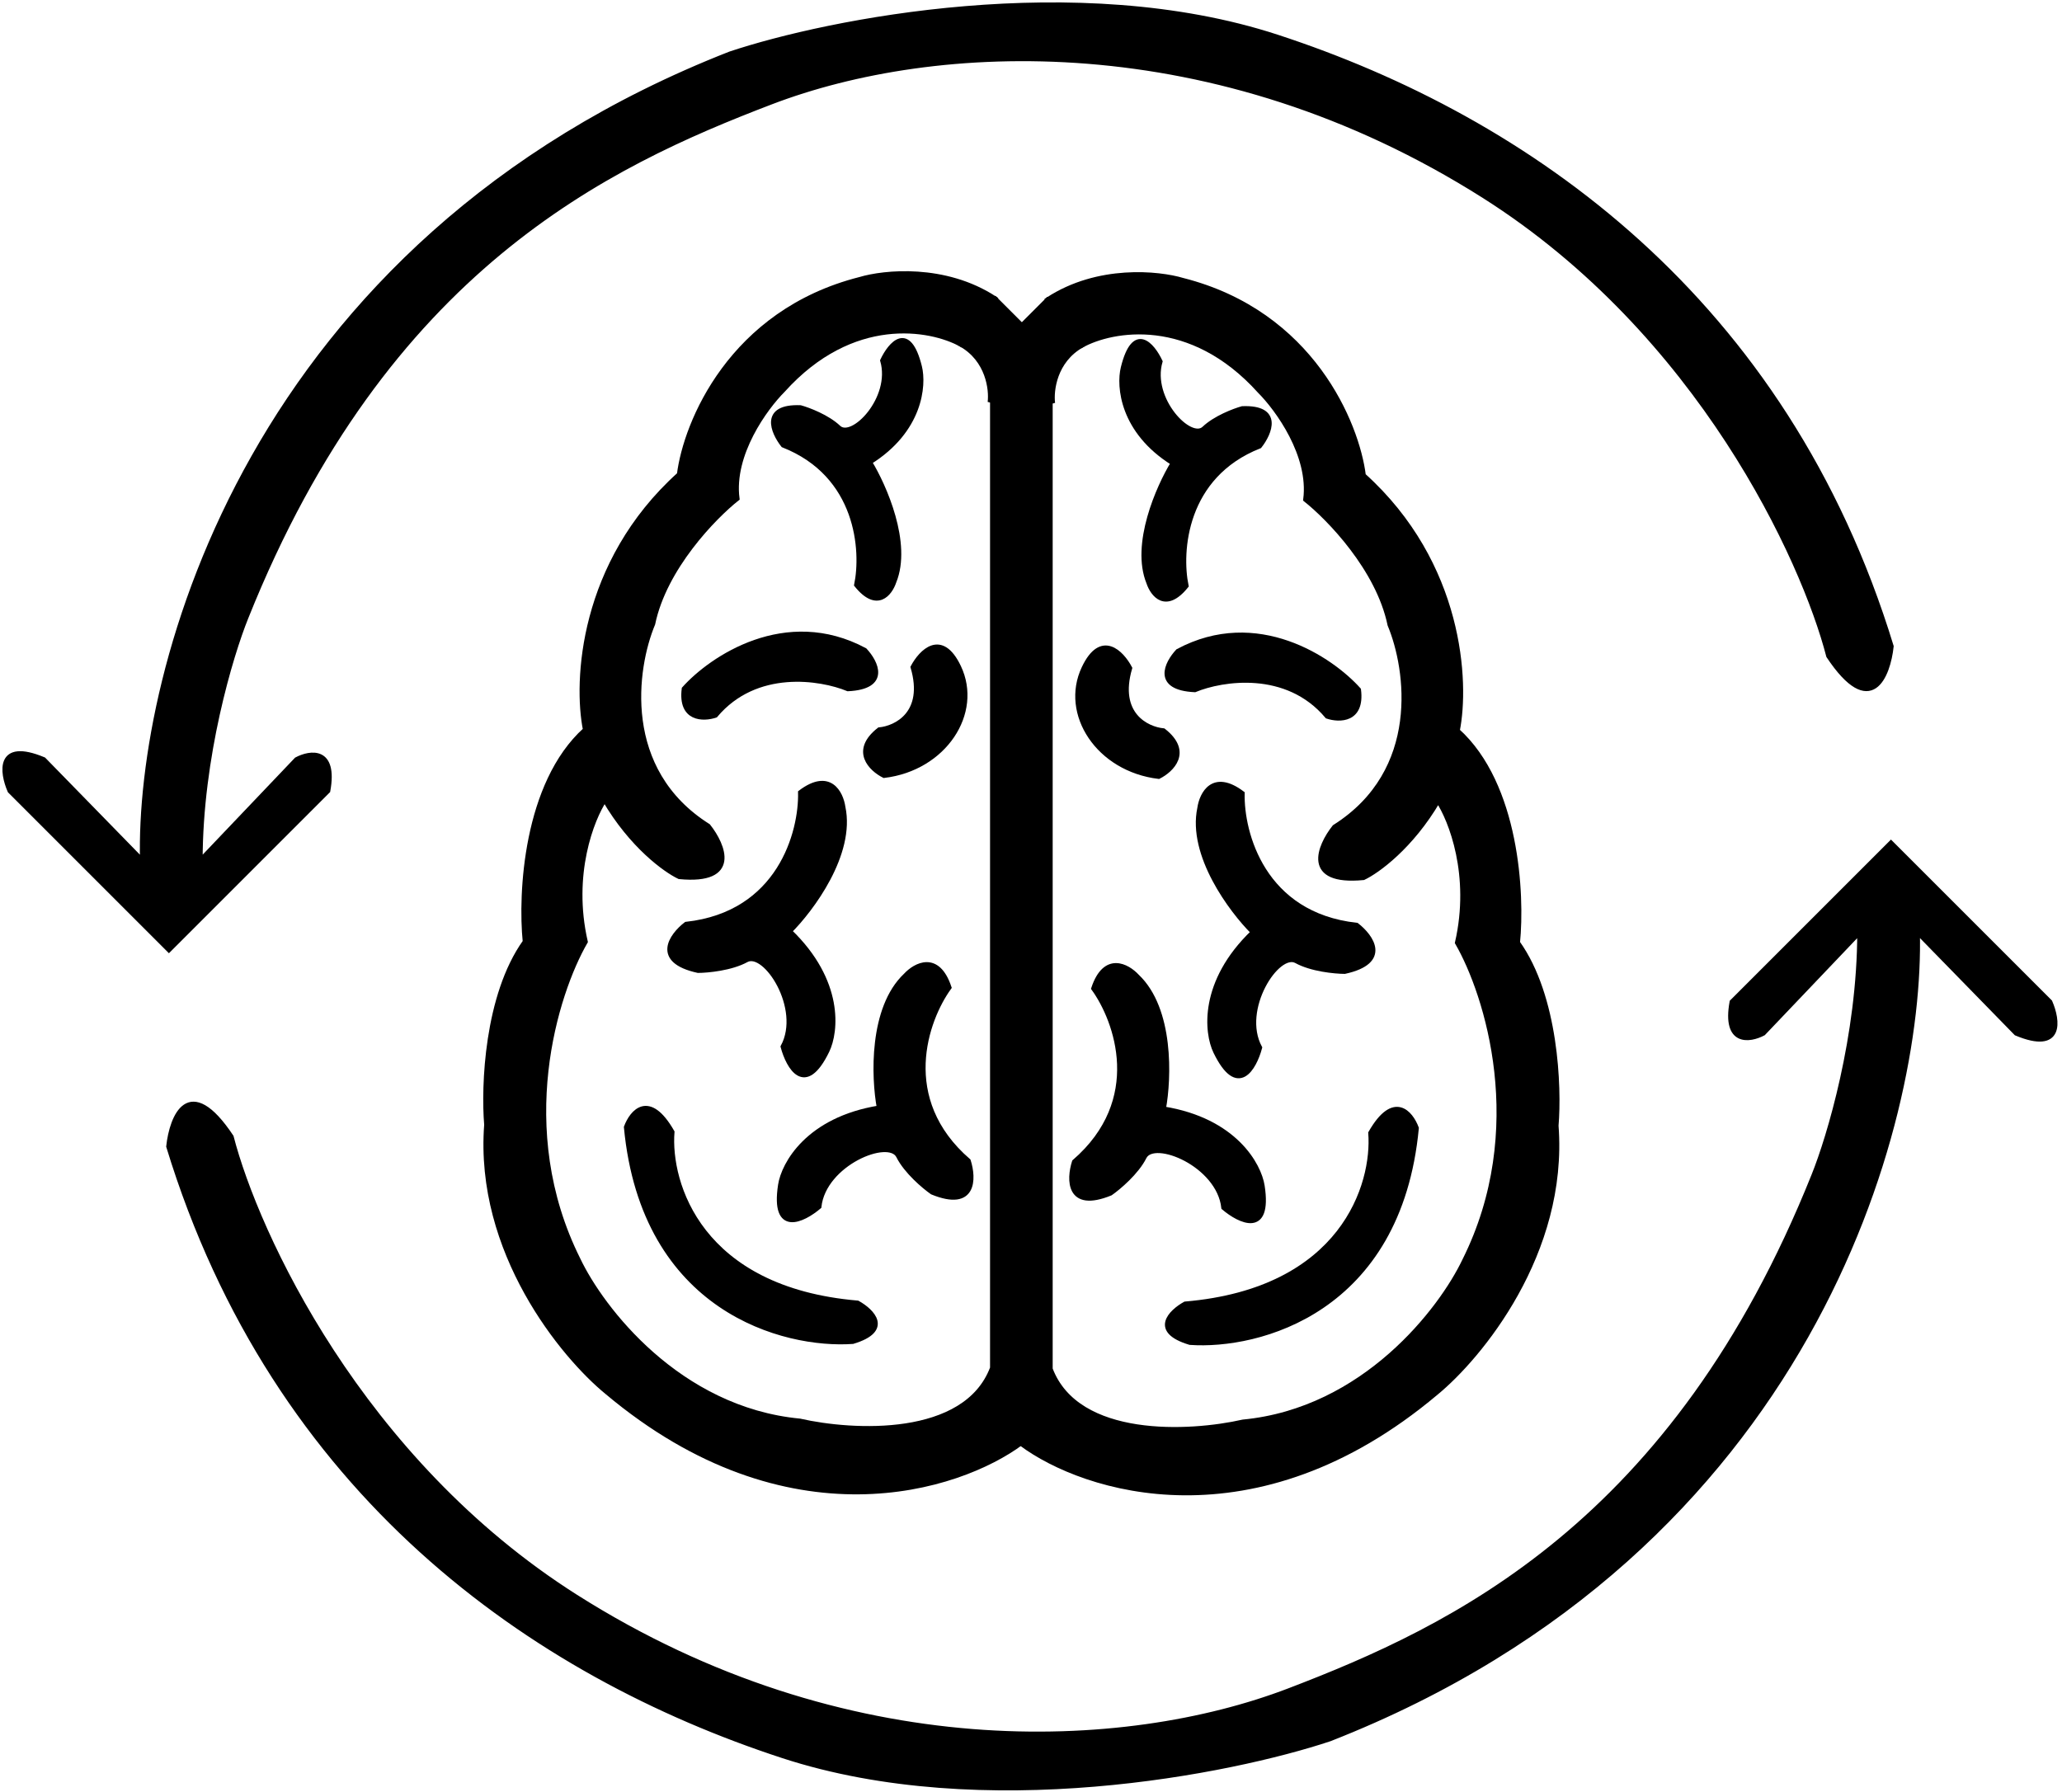
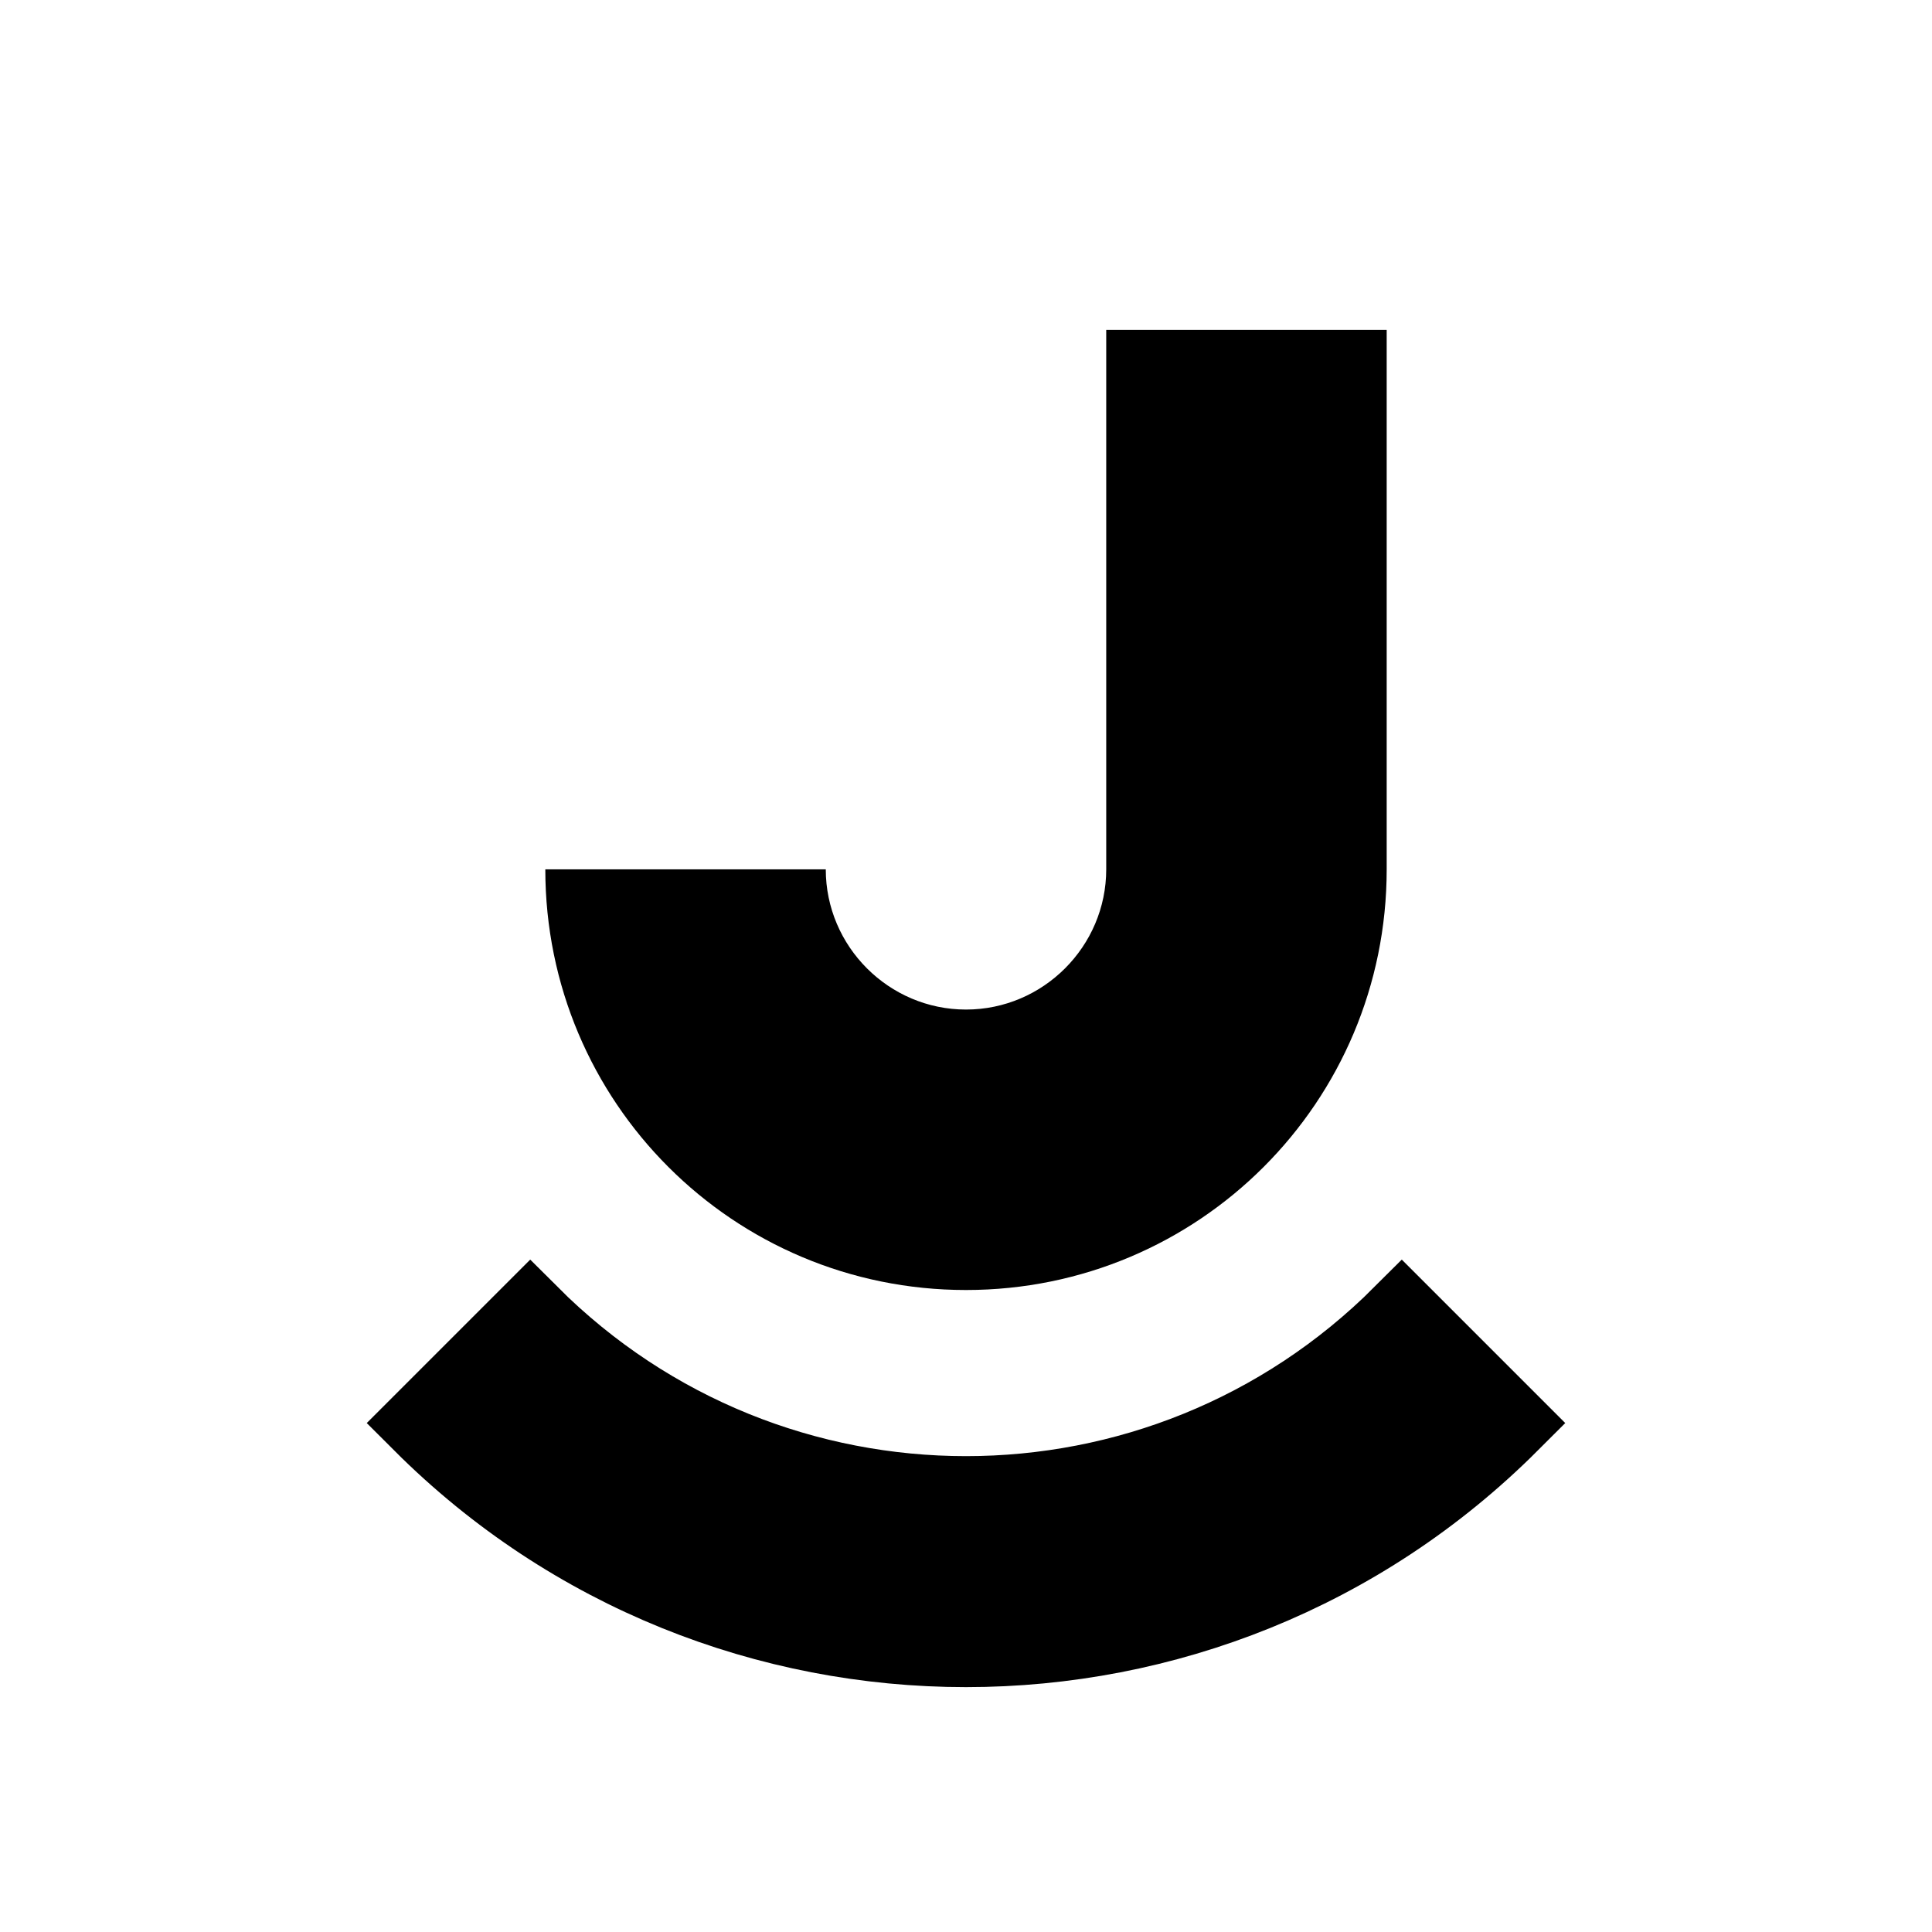
- <svg xmlns="http://www.w3.org/2000/svg" width="428" height="372" viewBox="0 0 428 372" fill="none">
-   <path d="M2.061 164.182L35.061 197.182L68.061 164.182C69.661 155.382 64.394 156.182 61.561 157.682L41.561 178.682C41.561 157.082 47.894 136.016 51.061 128.182C80.061 55.682 126.061 34.182 160.061 21.182C194.061 8.182 252.061 5.182 308.061 40.682C352.861 69.082 374.394 116.182 379.561 136.182C388.361 149.382 391.894 140.349 392.561 134.182C370.561 62.182 317.061 24.683 265.061 7.682C223.461 -5.918 172.061 4.349 151.561 11.182C51.561 50.383 28.561 139.182 29.561 178.682L9.061 157.682C-0.539 153.682 0.394 160.349 2.061 164.182Z" fill="black" stroke="black" />
-   <path d="M425.5 208L392.5 175L359.5 208C357.9 216.8 363.167 216 366 214.5L386 193.5C386 215.1 379.667 236.167 376.5 244C347.5 316.5 301.5 338 267.5 351C233.5 364 175.5 367 119.5 331.5C74.7 303.1 53.167 256 48 236C39.2 222.8 35.667 231.833 35 238C57 310 110.5 347.5 162.5 364.5C204.1 378.1 255.5 367.833 276 361C376 321.8 399 233 398 193.5L418.5 214.5C428.1 218.5 427.167 211.833 425.5 208Z" fill="black" stroke="black" />
-   <path d="M212 299.7V67.7L218 81.2V284.2C223.6 299 247 297.7 258 295.2C283.2 292.8 299.167 271.866 304 261.7C317.6 234.5 308.667 206.366 302.5 195.7C305.7 181.7 301.167 170.2 298.5 166.2C292.9 175.8 285.833 180.866 283 182.2C270.6 183.4 273.833 175.7 277 171.7C295.4 160.1 292.333 138.866 288.5 129.7C286.1 118.1 275.833 107.533 271 103.7C272.2 94.5 265.167 84.866 261.5 81.2C247.1 65.2 230.833 68.2 224.5 71.7L217.5 62.2C227.9 55.4 240.5 56.7 245.5 58.2C272.3 65 281.667 88.033 283 98.7C303.4 117.1 304.5 141.7 302.5 151.7C314.9 162.9 316 185.7 315 195.7C323 206.9 323.667 225.7 323 233.7C325 260.1 307.167 281.7 298 289.2C260.4 320.8 225 309.366 212 299.7Z" fill="black" stroke="black" />
-   <path d="M212 67.7L217.5 62.2C222.167 64.033 230.1 68.5 224.5 71.7C218.9 74.9 218.167 81.033 218.5 83.7L212 67.7Z" fill="black" stroke="black" />
-   <path d="M223 241.2C237.8 228.4 231.833 211.866 227 205.2C229.4 198 234 200.533 236 202.7C243.2 209.5 242.667 223.866 241.5 230.2C256.3 232.6 261.333 241.866 262 246.2C263.6 256.6 257.333 253.533 254 250.7C253 241.7 239.5 236.2 237.5 240.2C235.9 243.4 232.167 246.533 230.5 247.7C221.7 251.3 221.833 244.866 223 241.2Z" fill="black" stroke="black" />
-   <path d="M281.591 192.068C262.139 189.94 257.659 172.944 257.85 164.712C251.785 160.149 249.438 164.847 249.023 167.766C246.96 177.452 255.559 188.974 260.117 193.523C249.299 203.905 250.42 214.391 252.333 218.336C256.924 227.804 260.339 221.721 261.473 217.495C257.184 209.52 265.171 197.325 269.089 199.481C272.223 201.206 277.076 201.664 279.11 201.678C288.398 199.642 284.634 194.423 281.591 192.068Z" fill="black" stroke="black" />
-   <path d="M261.439 92.602C245.736 98.79 244.743 114.531 246.21 121.627C241.934 126.938 239.251 123.388 238.445 120.949C235.203 113.01 240.463 101.098 243.499 96.135C232.927 89.546 232.185 80.203 233.135 76.354C235.415 67.118 239.199 71.631 240.806 75.042C238.537 82.916 247.062 91.709 249.95 88.964C252.261 86.769 256.19 85.288 257.865 84.822C265.848 84.513 263.574 89.88 261.439 92.602Z" fill="black" stroke="black" />
-   <path d="M225 138.7C228.6 131.1 232.833 135.533 234.5 138.7C231.7 148.3 238 151.366 241.5 151.7C247.1 156.1 243.167 159.866 240.5 161.2C228 159.7 220.5 148.2 225 138.7Z" fill="black" stroke="black" />
-   <path d="M244.5 135.2C260.9 126.4 276.333 136.866 282 143.2C282.8 149.6 278 149.533 275.5 148.7C267.1 138.7 253.667 140.866 248 143.2C239.6 142.8 242.167 137.7 244.5 135.2Z" fill="black" stroke="black" />
-   <path d="M246 270.7C278.8 267.9 285.333 245.866 284.5 235.2C289.3 226.8 292.833 231.033 294 234.2C290.4 272.2 261.167 279.7 247 278.7C239 276.3 243 272.366 246 270.7Z" fill="black" stroke="black" />
-   <path d="M212 299.5V67.5L206 81V284C200.4 298.8 177 297.5 166 295C140.8 292.6 124.833 271.667 120 261.5C106.4 234.3 115.333 206.167 121.5 195.5C118.3 181.5 122.833 170 125.5 166C131.1 175.6 138.167 180.667 141 182C153.4 183.2 150.167 175.5 147 171.5C128.6 159.9 131.667 138.667 135.5 129.5C137.9 117.9 148.167 107.333 153 103.5C151.8 94.3 158.833 84.667 162.5 81C176.9 65 193.167 68 199.5 71.5L206.5 62C196.1 55.2 183.5 56.5 178.5 58C151.7 64.8 142.333 87.833 141 98.5C120.6 116.9 119.5 141.5 121.5 151.5C109.1 162.7 108 185.5 109 195.5C101 206.7 100.333 225.5 101 233.5C99 259.9 116.833 281.5 126 289C163.6 320.6 199 309.167 212 299.5Z" fill="black" stroke="black" />
-   <path d="M212 67.5L206.5 62C201.833 63.833 193.9 68.3 199.5 71.5C205.1 74.7 205.833 80.833 205.5 83.5L212 67.5Z" fill="black" stroke="black" />
-   <path d="M201 241C186.2 228.2 192.167 211.667 197 205C194.6 197.8 190 200.333 188 202.5C180.8 209.3 181.333 223.667 182.5 230C167.7 232.4 162.667 241.667 162 246C160.4 256.4 166.667 253.333 170 250.5C171 241.5 184.5 236 186.5 240C188.1 243.2 191.833 246.333 193.5 247.5C202.3 251.1 202.167 244.667 201 241Z" fill="black" stroke="black" />
-   <path d="M142.409 191.869C161.861 189.74 166.341 172.744 166.15 164.512C172.215 159.949 174.562 164.647 174.977 167.566C177.04 177.253 168.441 188.774 163.883 193.324C174.701 203.705 173.58 214.191 171.667 218.136C167.076 227.604 163.661 221.521 162.527 217.296C166.816 209.32 158.829 197.126 154.911 199.282C151.777 201.007 146.924 201.465 144.89 201.478C135.602 199.443 139.366 194.224 142.409 191.869Z" fill="black" stroke="black" />
-   <path d="M162.561 92.402C178.264 98.591 179.257 114.331 177.79 121.428C182.066 126.739 184.749 123.188 185.555 120.75C188.797 112.81 183.537 100.898 180.501 95.935C191.073 89.347 191.815 80.003 190.865 76.154C188.585 66.918 184.801 71.431 183.194 74.843C185.463 82.717 176.938 91.509 174.05 88.764C171.739 86.569 167.81 85.088 166.135 84.622C158.152 84.314 160.426 89.68 162.561 92.402Z" fill="black" stroke="black" />
-   <path d="M199 138.5C195.4 130.9 191.167 135.333 189.5 138.5C192.3 148.1 186 151.167 182.5 151.5C176.9 155.9 180.833 159.667 183.5 161C196 159.5 203.5 148 199 138.5Z" fill="black" stroke="black" />
-   <path d="M179.5 135C163.1 126.2 147.667 136.667 142 143C141.2 149.4 146 149.333 148.5 148.5C156.9 138.5 170.333 140.667 176 143C184.4 142.6 181.833 137.5 179.5 135Z" fill="black" stroke="black" />
-   <path d="M178 270.5C145.2 267.7 138.667 245.667 139.5 235C134.7 226.6 131.167 230.833 130 234C133.6 272 162.833 279.5 177 278.5C185 276.1 181 272.167 178 270.5Z" fill="black" stroke="black" />
+ <svg xmlns="http://www.w3.org/2000/svg" version="1.1" width="2048.00" height="2048.00" viewBox="0 0 2048.0 2048.0">
+   <g id="document" transform="matrix(1,0,0,1,1024.0,1024.0)">
+     <path d="M445.945,-674.314 L445.945,-102.478 C445.945,144.278 246.756,343.467 -7.92415e-05,343.467 C-246.756,343.467 -445.945,144.278 -445.945,-102.478 L-445.945,-102.478 L-148.648,-102.478 L-148.648,-102.478 C-148.648,-20.721 -81.757,46.17 -3.96681e-05,46.17 C81.757,46.17 148.648,-20.721 148.648,-102.478 L148.648,-674.314 L445.945,-674.314 Z " fill="#000000" fill-opacity="1.00" />
+     <path d="M-461.948,369.011 L-577.434,484.497 C-258.691,803.241 258.691,803.241 577.434,484.497 L461.948,369.01 C206.722,624.237 -206.722,624.237 -461.948,369.011 Z " fill="#000000" fill-opacity="1.00" stroke-width="81.73" stroke="#000000" stroke-linecap="square" stroke-linejoin="miter" />
+   </g>
</svg>
